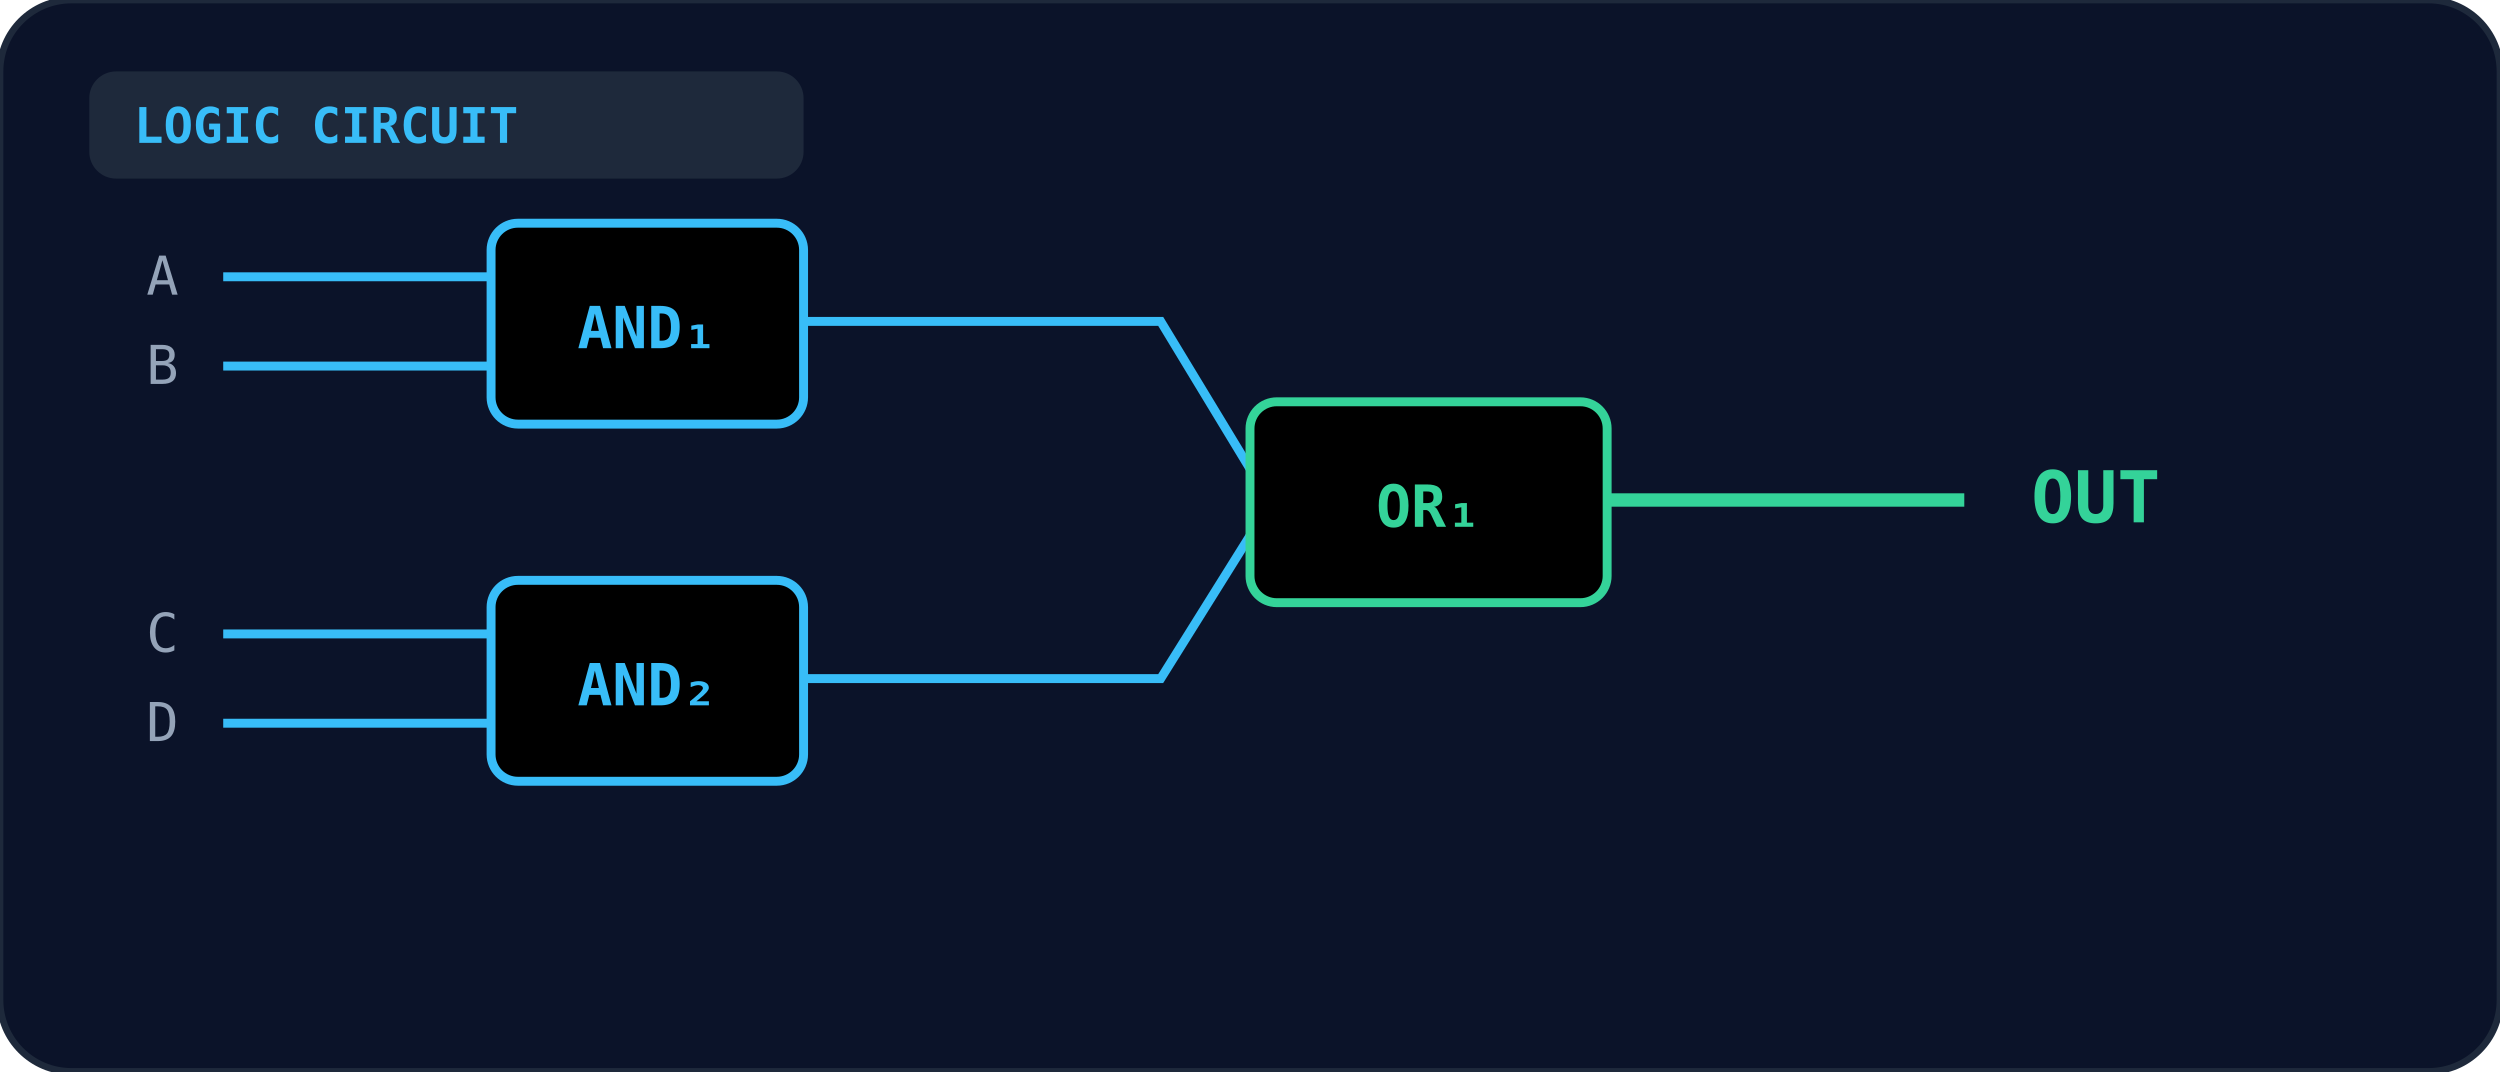
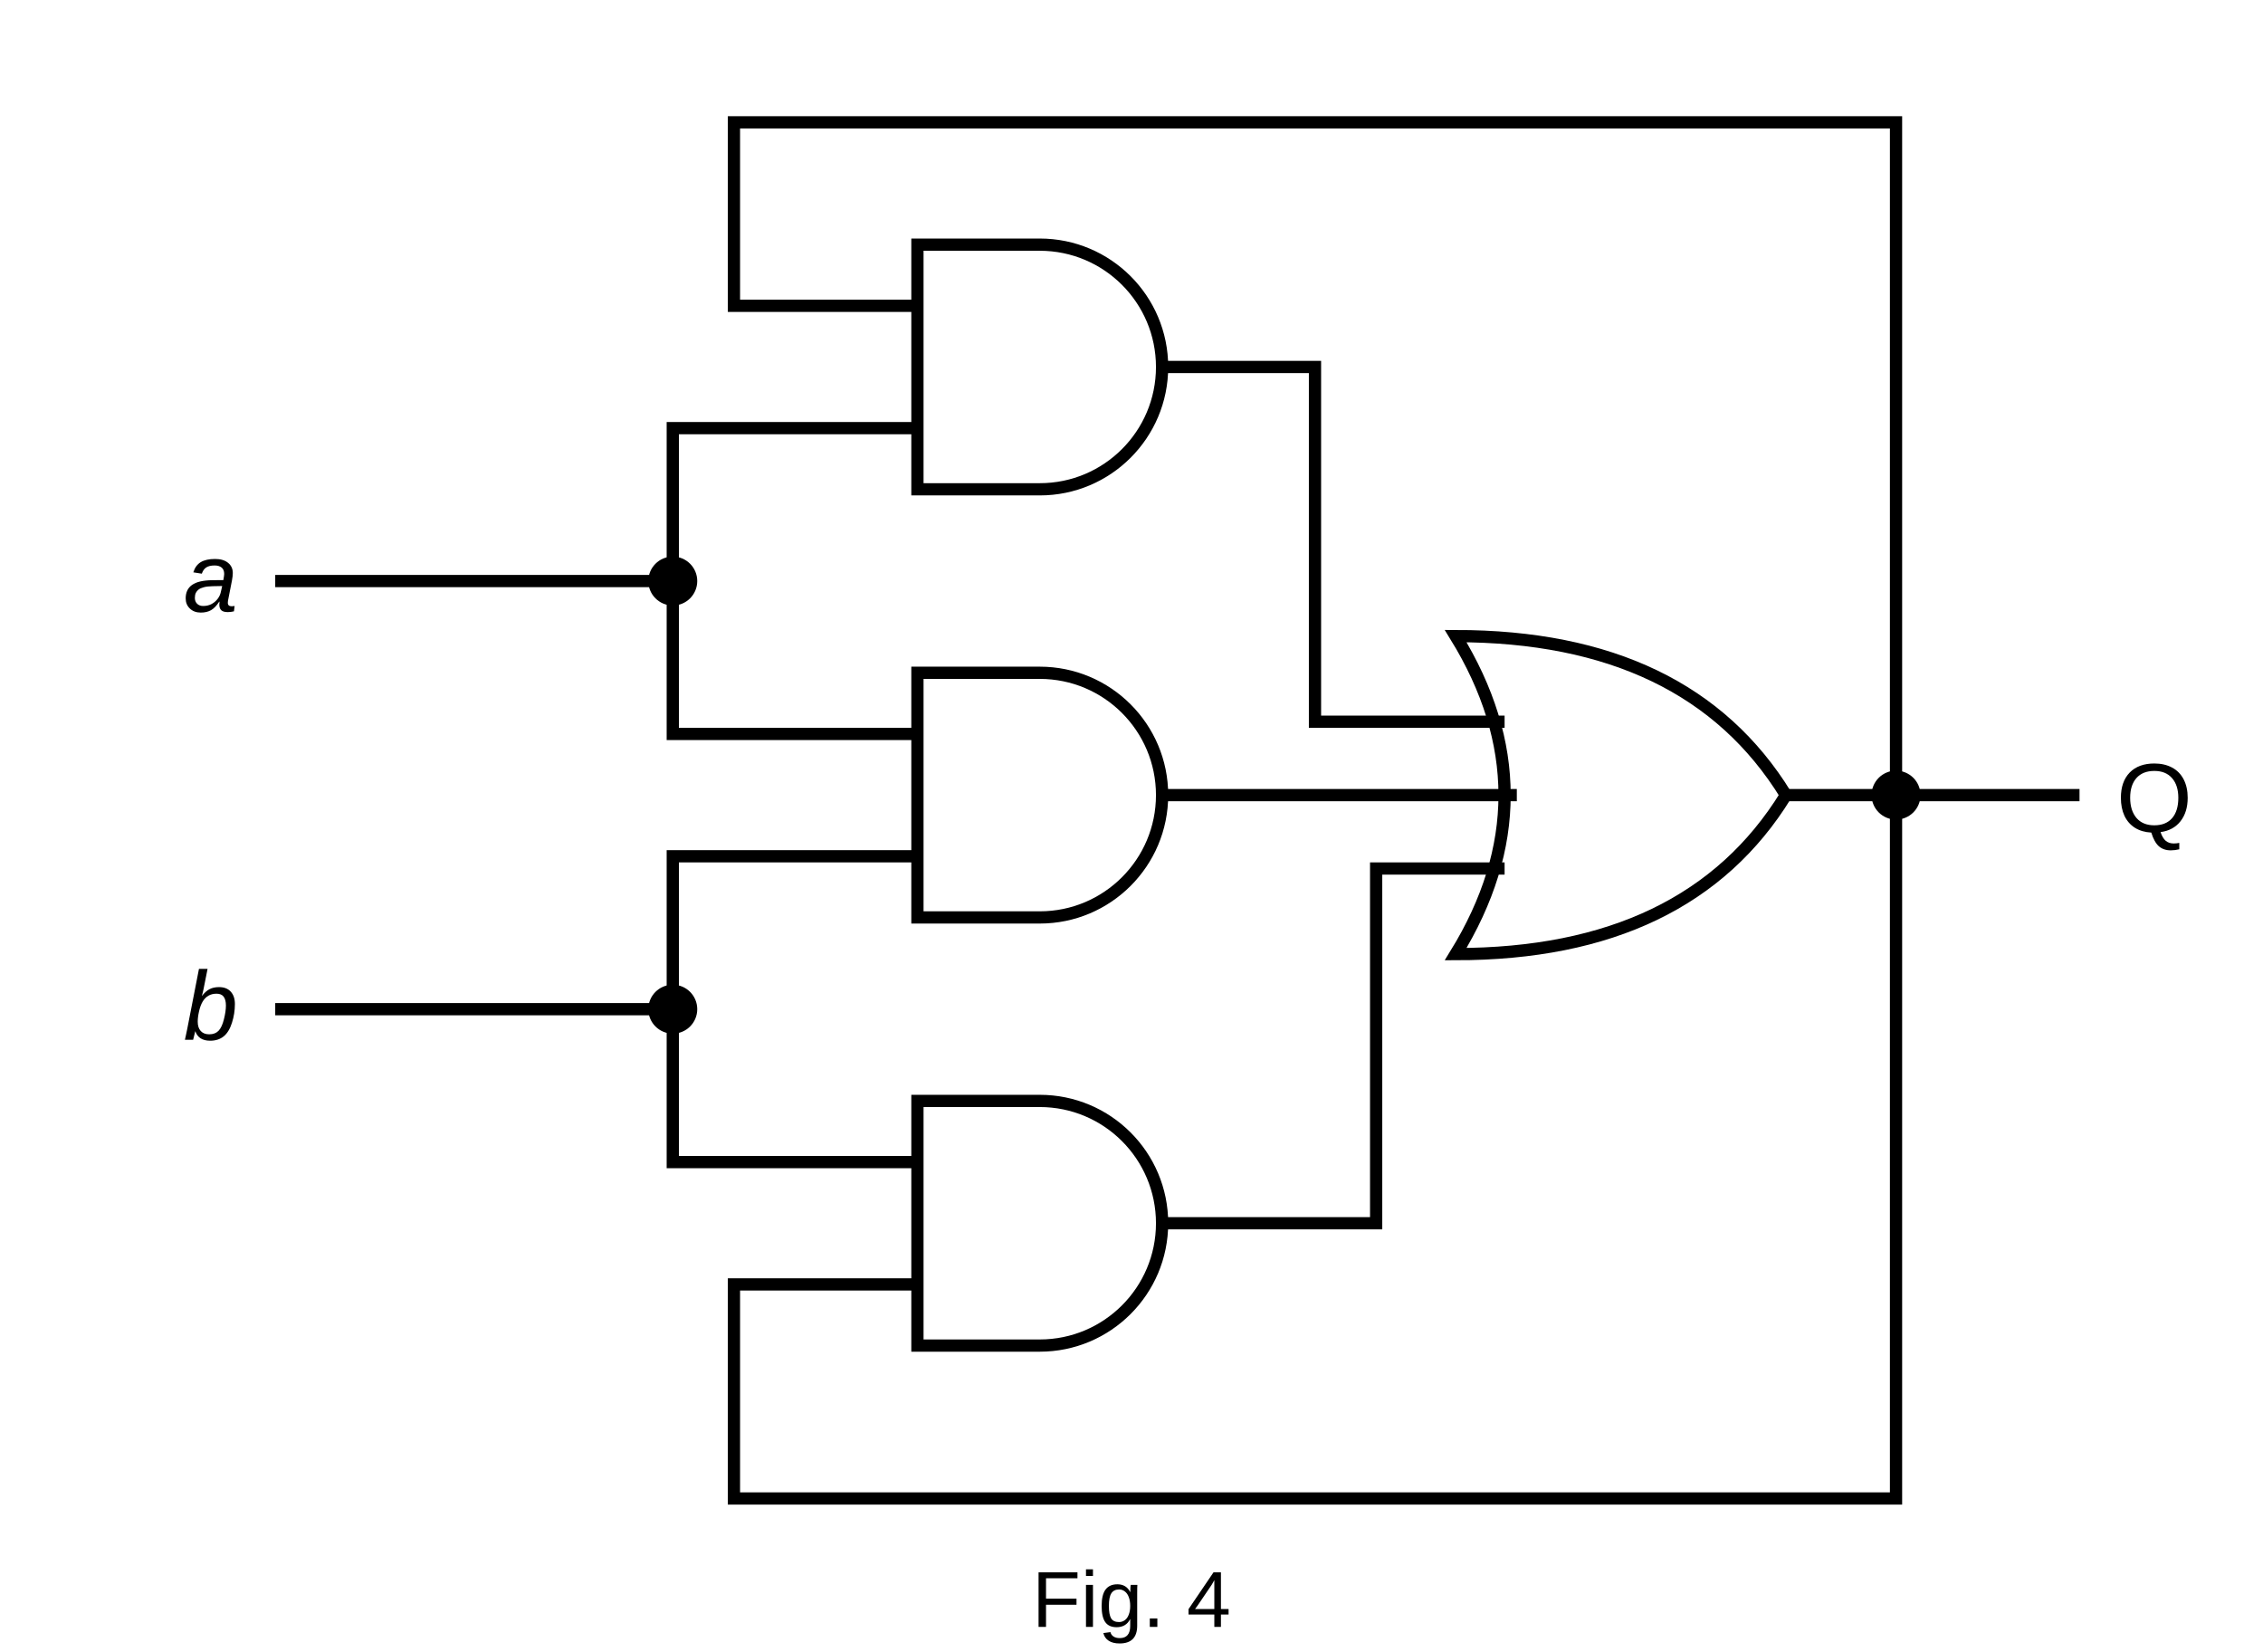
- <svg xmlns="http://www.w3.org/2000/svg" viewBox="0 0 560 240" width="100%" height="100%">
-   <defs>
-     <linearGradient id="gate-grad-cse-1991-b-5-a" x1="0" y1="0" x2="1" y2="1">
-       <stop offset="0%" stopColor="#1e293b" />
-       <stop offset="100%" stopColor="#0f172a" />
-     </linearGradient>
-   </defs>
-   <rect width="100%" height="100%" rx="16" fill="#0b1329" stroke="#1e293b" stroke-width="1.5" />
-   <rect x="20" y="16" width="160" height="24" rx="6" fill="#1e293b" />
-   <text x="30" y="32" fill="#38bdf8" font-size="11" font-weight="bold" font-family="monospace">LOGIC CIRCUIT</text>
-   <rect x="110" y="50" width="70" height="45" rx="6" fill="url(#gate-grad-cse-1991-b-5-a)" stroke="#38bdf8" stroke-width="2" />
-   <text x="145" y="78" text-anchor="middle" fill="#38bdf8" font-size="13" font-weight="bold" font-family="monospace">AND₁</text>
-   <line x1="50" y1="62" x2="110" y2="62" stroke="#38bdf8" stroke-width="2" />
-   <line x1="50" y1="82" x2="110" y2="82" stroke="#38bdf8" stroke-width="2" />
-   <text x="40" y="66" text-anchor="end" fill="#94a3b8" font-size="12" font-family="monospace">A</text>
-   <text x="40" y="86" text-anchor="end" fill="#94a3b8" font-size="12" font-family="monospace">B</text>
-   <rect x="110" y="130" width="70" height="45" rx="6" fill="url(#gate-grad-cse-1991-b-5-a)" stroke="#38bdf8" stroke-width="2" />
-   <text x="145" y="158" text-anchor="middle" fill="#38bdf8" font-size="13" font-weight="bold" font-family="monospace">AND₂</text>
-   <line x1="50" y1="142" x2="110" y2="142" stroke="#38bdf8" stroke-width="2" />
-   <line x1="50" y1="162" x2="110" y2="162" stroke="#38bdf8" stroke-width="2" />
-   <text x="40" y="146" text-anchor="end" fill="#94a3b8" font-size="12" font-family="monospace">C</text>
-   <text x="40" y="166" text-anchor="end" fill="#94a3b8" font-size="12" font-family="monospace">D</text>
-   <path d="M 180 72 L 260 72 L 280 105" fill="none" stroke="#38bdf8" stroke-width="2" />
-   <path d="M 180 152 L 260 152 L 280 120" fill="none" stroke="#38bdf8" stroke-width="2" />
-   <rect x="280" y="90" width="80" height="45" rx="6" fill="url(#gate-grad-cse-1991-b-5-a)" stroke="#34d399" stroke-width="2" />
-   <text x="320" y="118" text-anchor="middle" fill="#34d399" font-size="13" font-weight="bold" font-family="monospace">OR₁</text>
-   <line x1="360" y1="112" x2="440" y2="112" stroke="#34d399" stroke-width="3" />
-   <text x="455" y="117" fill="#34d399" font-size="16" font-weight="bold" font-family="monospace">OUT</text>
+ <svg xmlns="http://www.w3.org/2000/svg" viewBox="0 0 370 270" fill="none" stroke="currentColor" stroke-width="2" font-family="Arial, Helvetica, sans-serif" font-size="16">
+   <path d="M150 40 h20 a20 20 0 0 1 0 40 h-20 z" />
+   <path d="M150 110 h20 a20 20 0 0 1 0 40 h-20 z" />
+   <path d="M150 180 h20 a20 20 0 0 1 0 40 h-20 z" />
+   <path d="M238 104 Q254 130 238 156 Q276 156 292 130 Q276 104 238 104 Z" />
+   <line x1="45" y1="95" x2="110" y2="95" />
+   <polyline points="150,70 110,70 110,120 150,120" />
+   <circle cx="110" cy="95" r="3" fill="currentColor" />
+   <line x1="45" y1="165" x2="110" y2="165" />
+   <polyline points="150,140 110,140 110,190 150,190" />
+   <circle cx="110" cy="165" r="3" fill="currentColor" />
+   <polyline points="190,60 215,60 215,118 246,118" />
+   <line x1="190" y1="130" x2="248" y2="130" />
+   <polyline points="190,200 225,200 225,142 246,142" />
+   <line x1="292" y1="130" x2="340" y2="130" />
+   <circle cx="310" cy="130" r="3" fill="currentColor" />
+   <polyline points="310,130 310,20 120,20 120,50 150,50" />
+   <polyline points="310,130 310,245 120,245 120,210 150,210" />
+   <g fill="currentColor" stroke="none">
+     <text x="30" y="100" font-style="italic">a</text>
+     <text x="30" y="170" font-style="italic">b</text>
+     <text x="346" y="136">Q</text>
+     <text x="185" y="266" font-size="13" text-anchor="middle">Fig. 4</text>
+   </g>
</svg>
